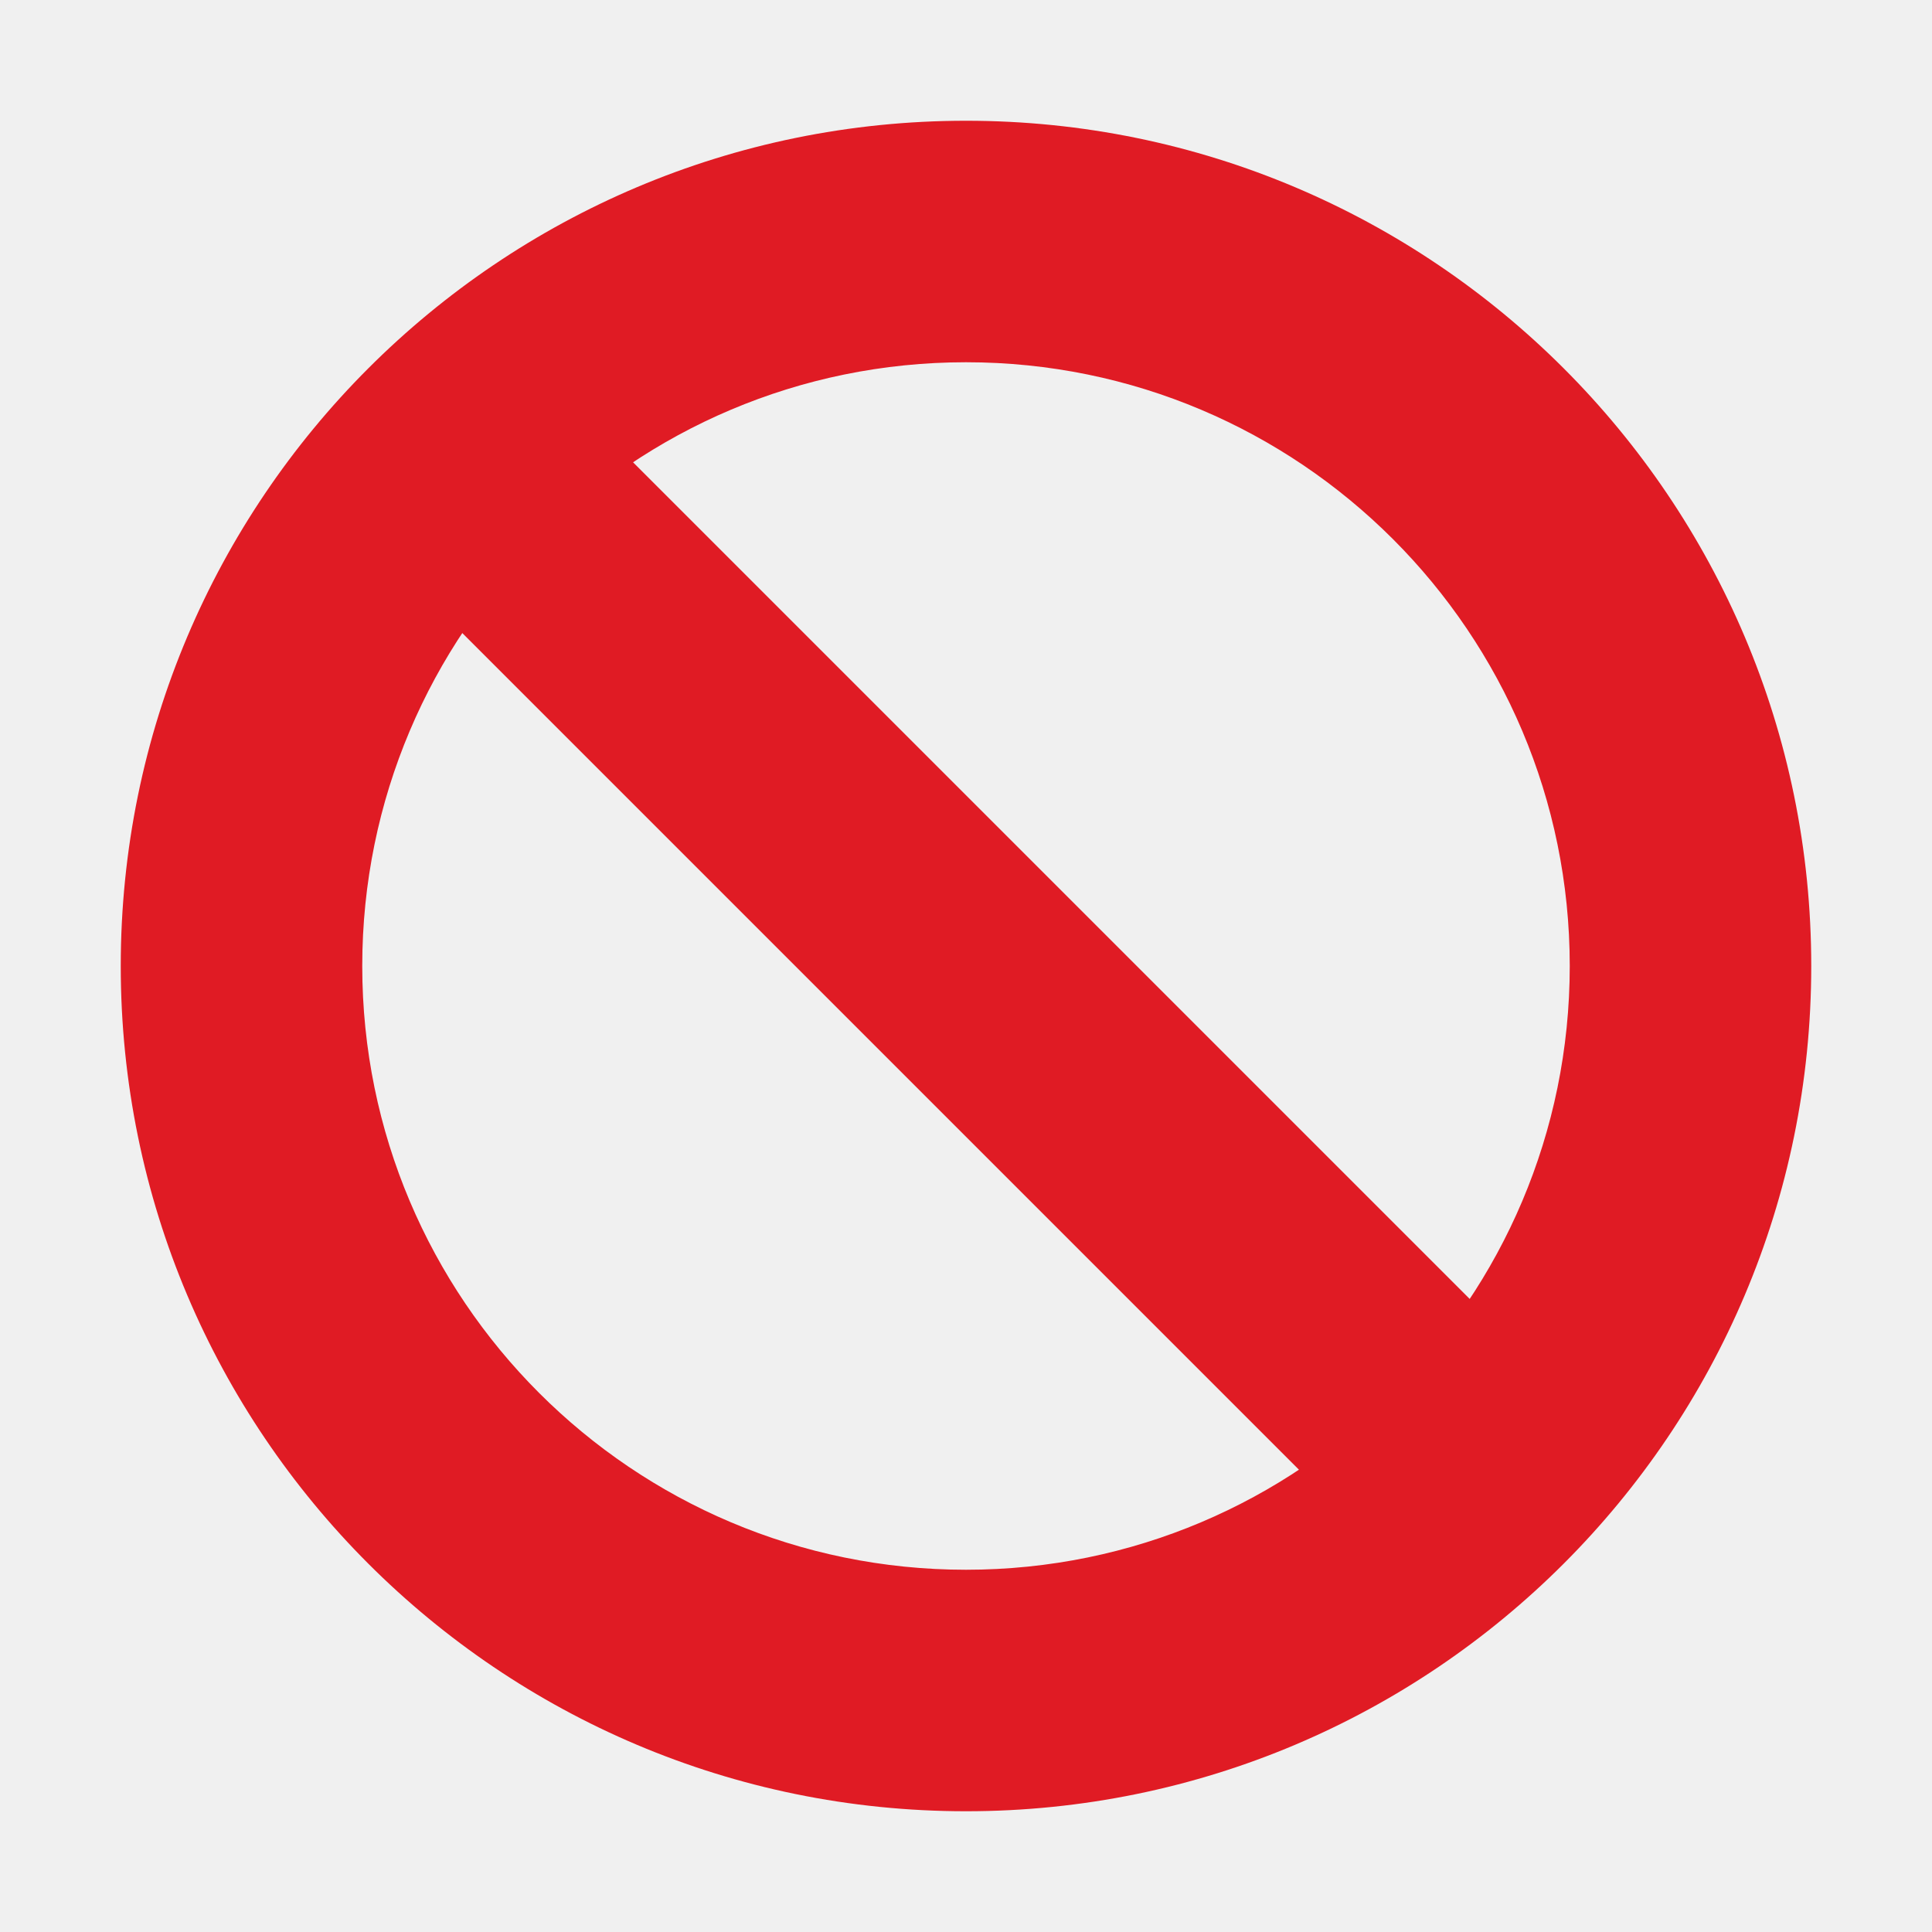
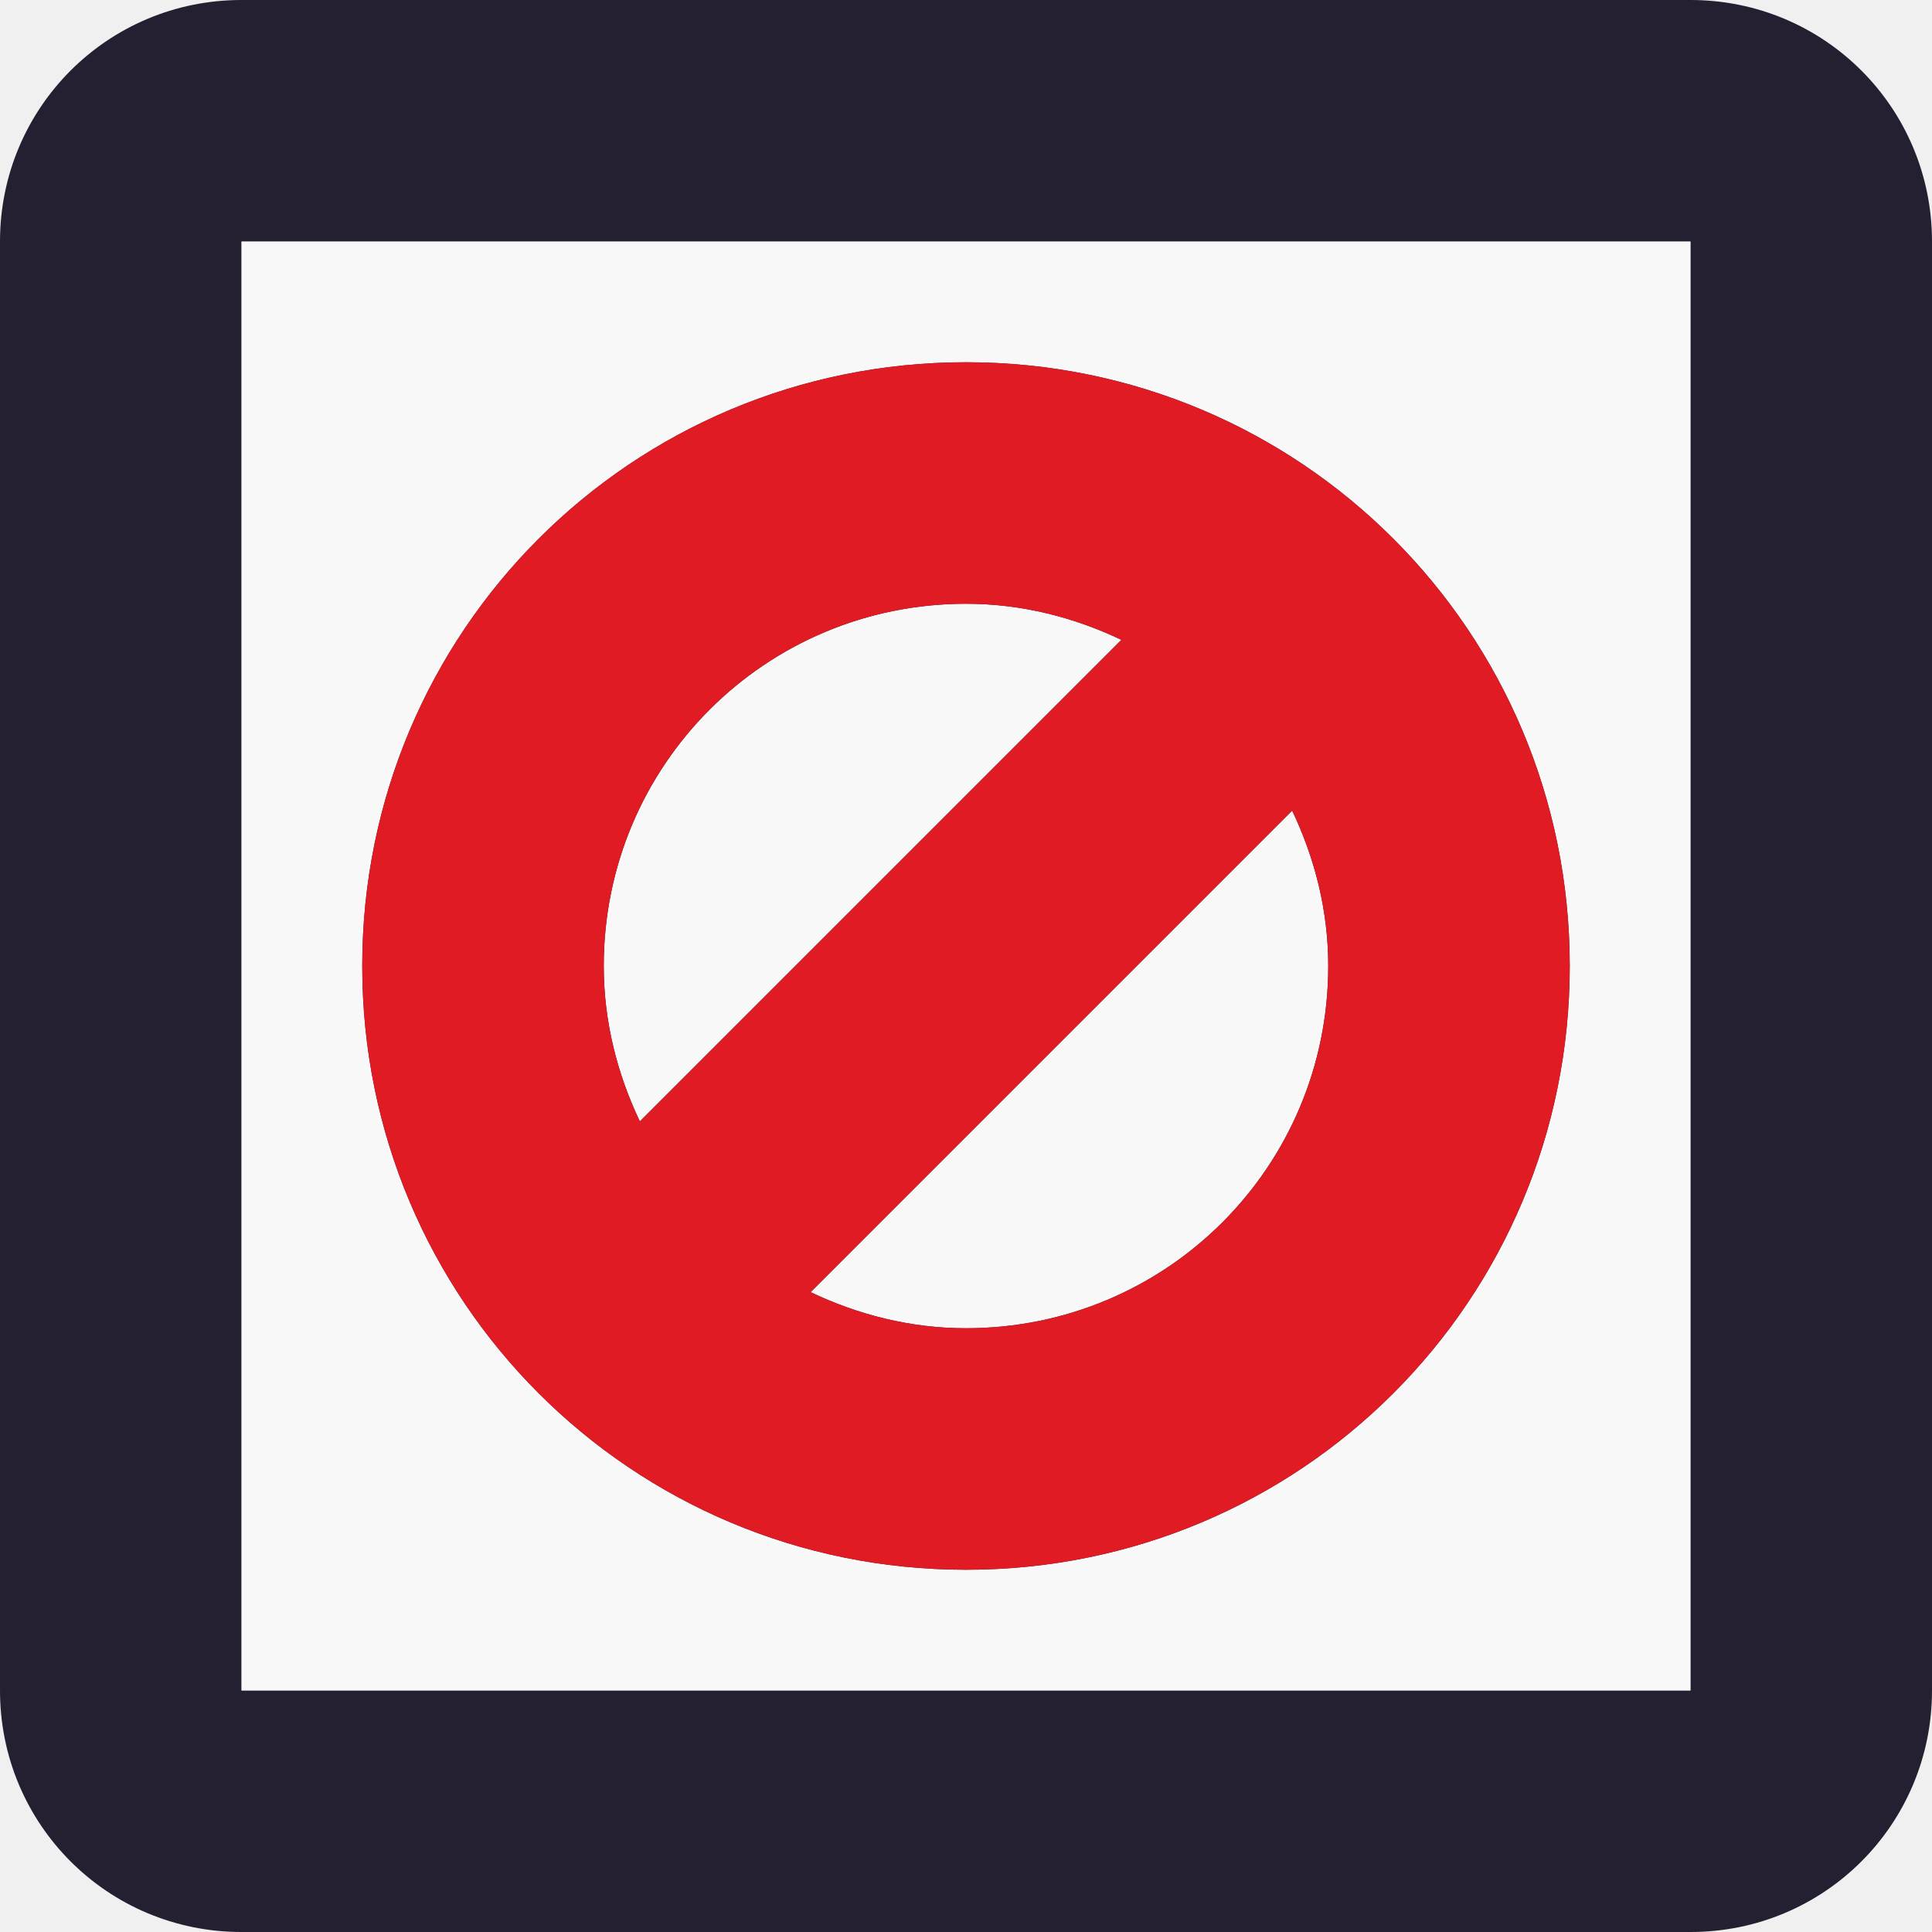
- <svg xmlns="http://www.w3.org/2000/svg" id="svg4243" version="1.1" viewBox="0 0 16 16" height="16" width="16">
-   <defs id="defs4237" />
-   <path id="path846" d="M 3.326,3.326 12.727,12.727" style="fill:none;stroke:#e01b24;stroke-width:2;stroke-linecap:butt;stroke-linejoin:miter;stroke-opacity:1;stroke-miterlimit:4;stroke-dasharray:none" />
-   <path id="path860" d="M 8 1 A 7 7 0 0 0 1 8 A 7 7 0 0 0 8 15 A 7 7 0 0 0 15 8 A 7 7 0 0 0 8 1 z M 8 3 A 5 5 0 0 1 13 8 A 5 5 0 0 1 8 13 A 5 5 0 0 1 3 8 A 5 5 0 0 1 8 3 z " style="opacity:1;fill:#e01b24;fill-opacity:1;stroke:none;stroke-width:3;stroke-linecap:round;stroke-linejoin:round;stroke-miterlimit:4;stroke-dasharray:none;stroke-opacity:1" />
+ <svg xmlns="http://www.w3.org/2000/svg" width="16" height="16">
+   <path fill="#241f31" d="M 2 0 C 0.892 0 0 0.892 0 2 L 0 14 C 0 15.108 0.892 16 2 16 L 14 16 C 15.108 16 16 15.108 16 14 L 16 2 C 16 0.892 15.108 0 14 0 L 2 0 z M 2 2 L 14 2 L 14 14 L 2 14 L 2 2 z " />
+   <rect fill="#ffffff" opacity="0.5" width="12" height="12" x="2" y="2" />
+   <path d="M 8 3 C 5.23 3 3 5.23 3 8 C 3 10.77 5.23 13 8 13 C 10.77 13 13 10.77 13 8 C 13 5.23 10.77 3 8 3 z M 8 5 C 8.463 5 8.896 5.113 9.287 5.299 L 5.299 9.287 C 5.113 8.896 5 8.463 5 8 C 5 6.338 6.338 5 8 5 z M 10.701 6.713 C 10.887 7.104 11 7.537 11 8 C 11 9.662 9.662 11 8 11 C 7.537 11 7.104 10.887 6.713 10.701 L 10.701 6.713 z " fill="#241f31" />
+   <path d="M 8 3 C 5.23 3 3 5.23 3 8 C 3 10.77 5.23 13 8 13 C 10.77 13 13 10.77 13 8 C 13 5.23 10.77 3 8 3 z M 8 5 C 8.463 5 8.896 5.113 9.287 5.299 L 5.299 9.287 C 5.113 8.896 5 8.463 5 8 C 5 6.338 6.338 5 8 5 z M 10.701 6.713 C 10.887 7.104 11 7.537 11 8 C 11 9.662 9.662 11 8 11 C 7.537 11 7.104 10.887 6.713 10.701 L 10.701 6.713 z " fill="#e01b24" class="error" />
</svg>
